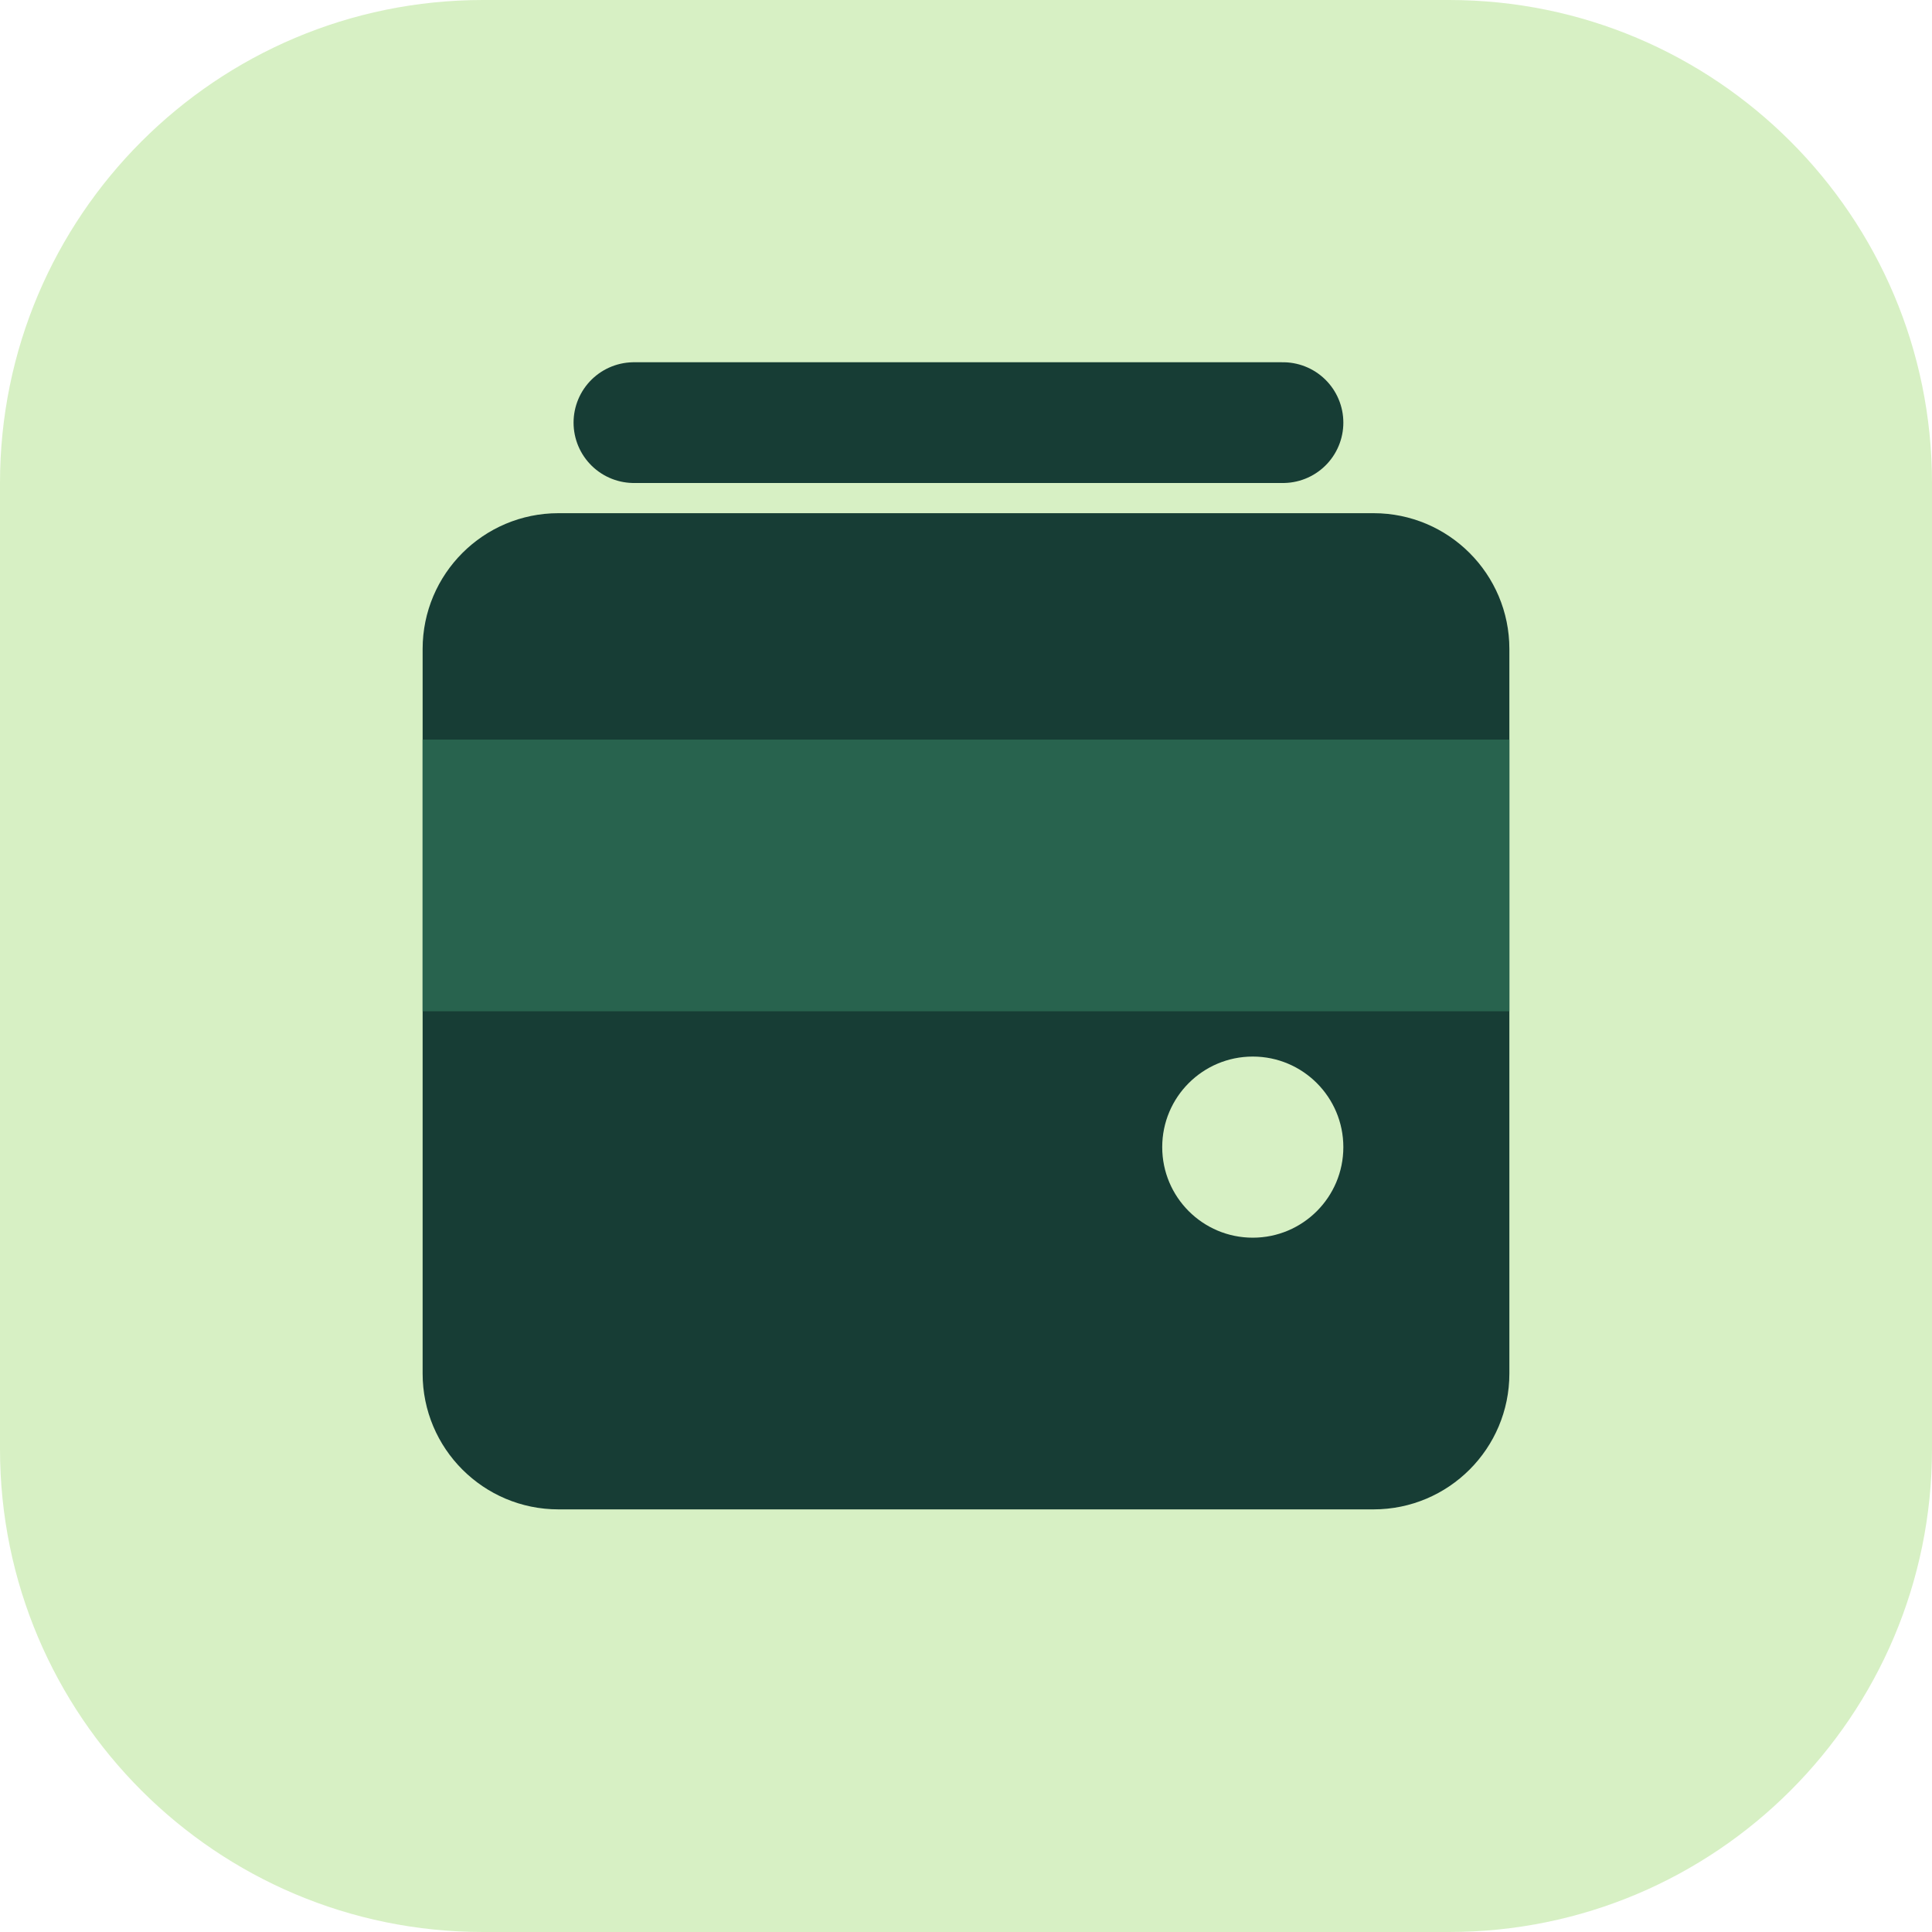
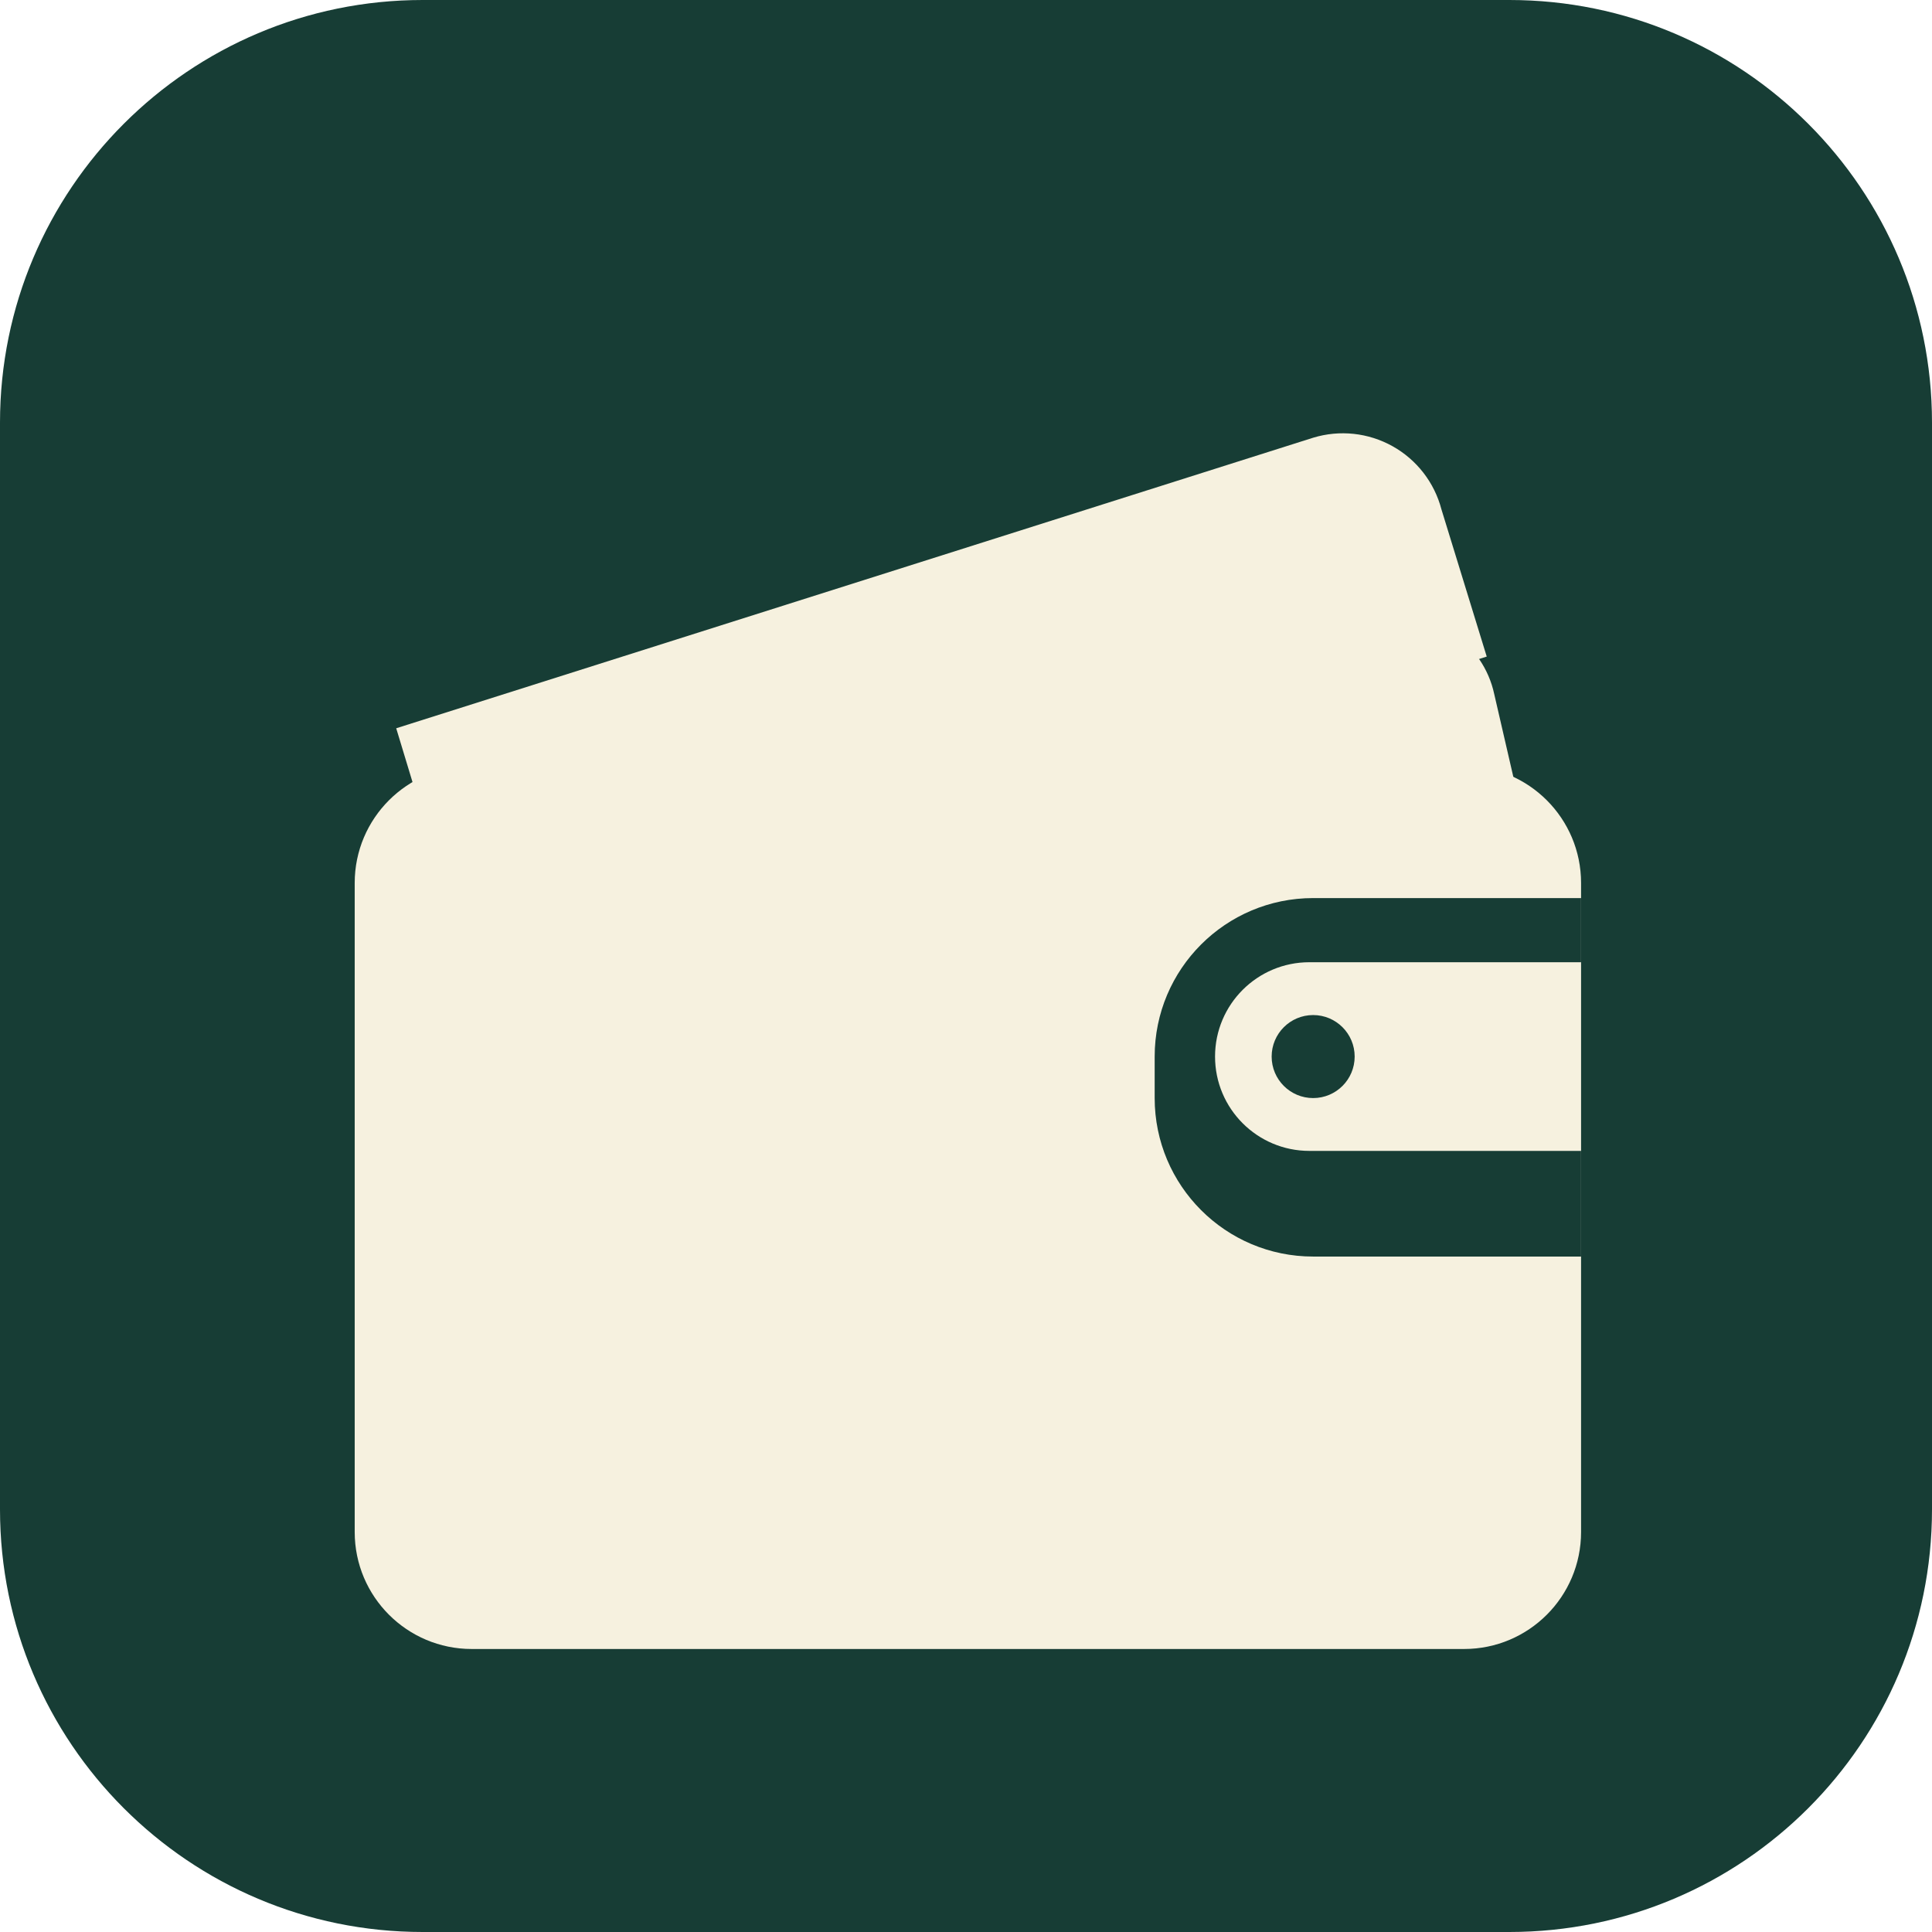
- <svg xmlns="http://www.w3.org/2000/svg" viewBox="0 0 128 128">
-   <rect width="128" height="128" rx="32" fill="#d7f0c4" />
-   <path d="M28 43a9 9 0 0 1 9-9h54a9 9 0 0 1 9 9v48a9 9 0 0 1-9 9H37a9 9 0 0 1-9-9z" fill="#173d35" />
-   <path d="M28 49h72v18H28z" fill="#28634e" />
-   <circle cx="83" cy="76" r="6" fill="#d7f0c4" />
-   <path d="M42 28h43" stroke="#173d35" stroke-width="8" stroke-linecap="round" />
+ <svg xmlns="http://www.w3.org/2000/svg" viewBox="0 0 512 512">
+   <rect width="512" height="512" rx="112" fill="#173d35" />
+   <path d="M105 193 348 116a27 27 0 0 1 34 19l12 39-269 85z" fill="#f6f1df" />
+   <path d="M105 219 365 164a26 26 0 0 1 31 20l9 39-300 65z" fill="#f6f1df" />
+   <path d="M94 234a31 31 0 0 1 31-31h263a31 31 0 0 1 31 31v172a31 31 0 0 1-31 31H125a31 31 0 0 1-31-31z" fill="#f6f1df" />
+   <path d="M306 280a42 42 0 0 1 42-42h71v95h-71a42 42 0 0 1-42-42z" fill="#173d35" />
+   <path d="M322 280a25 25 0 0 1 25-25h72v50h-72a25 25 0 0 1-25-25z" fill="#f6f1df" />
+   <circle cx="348" cy="280" r="11" fill="#173d35" />
</svg>
